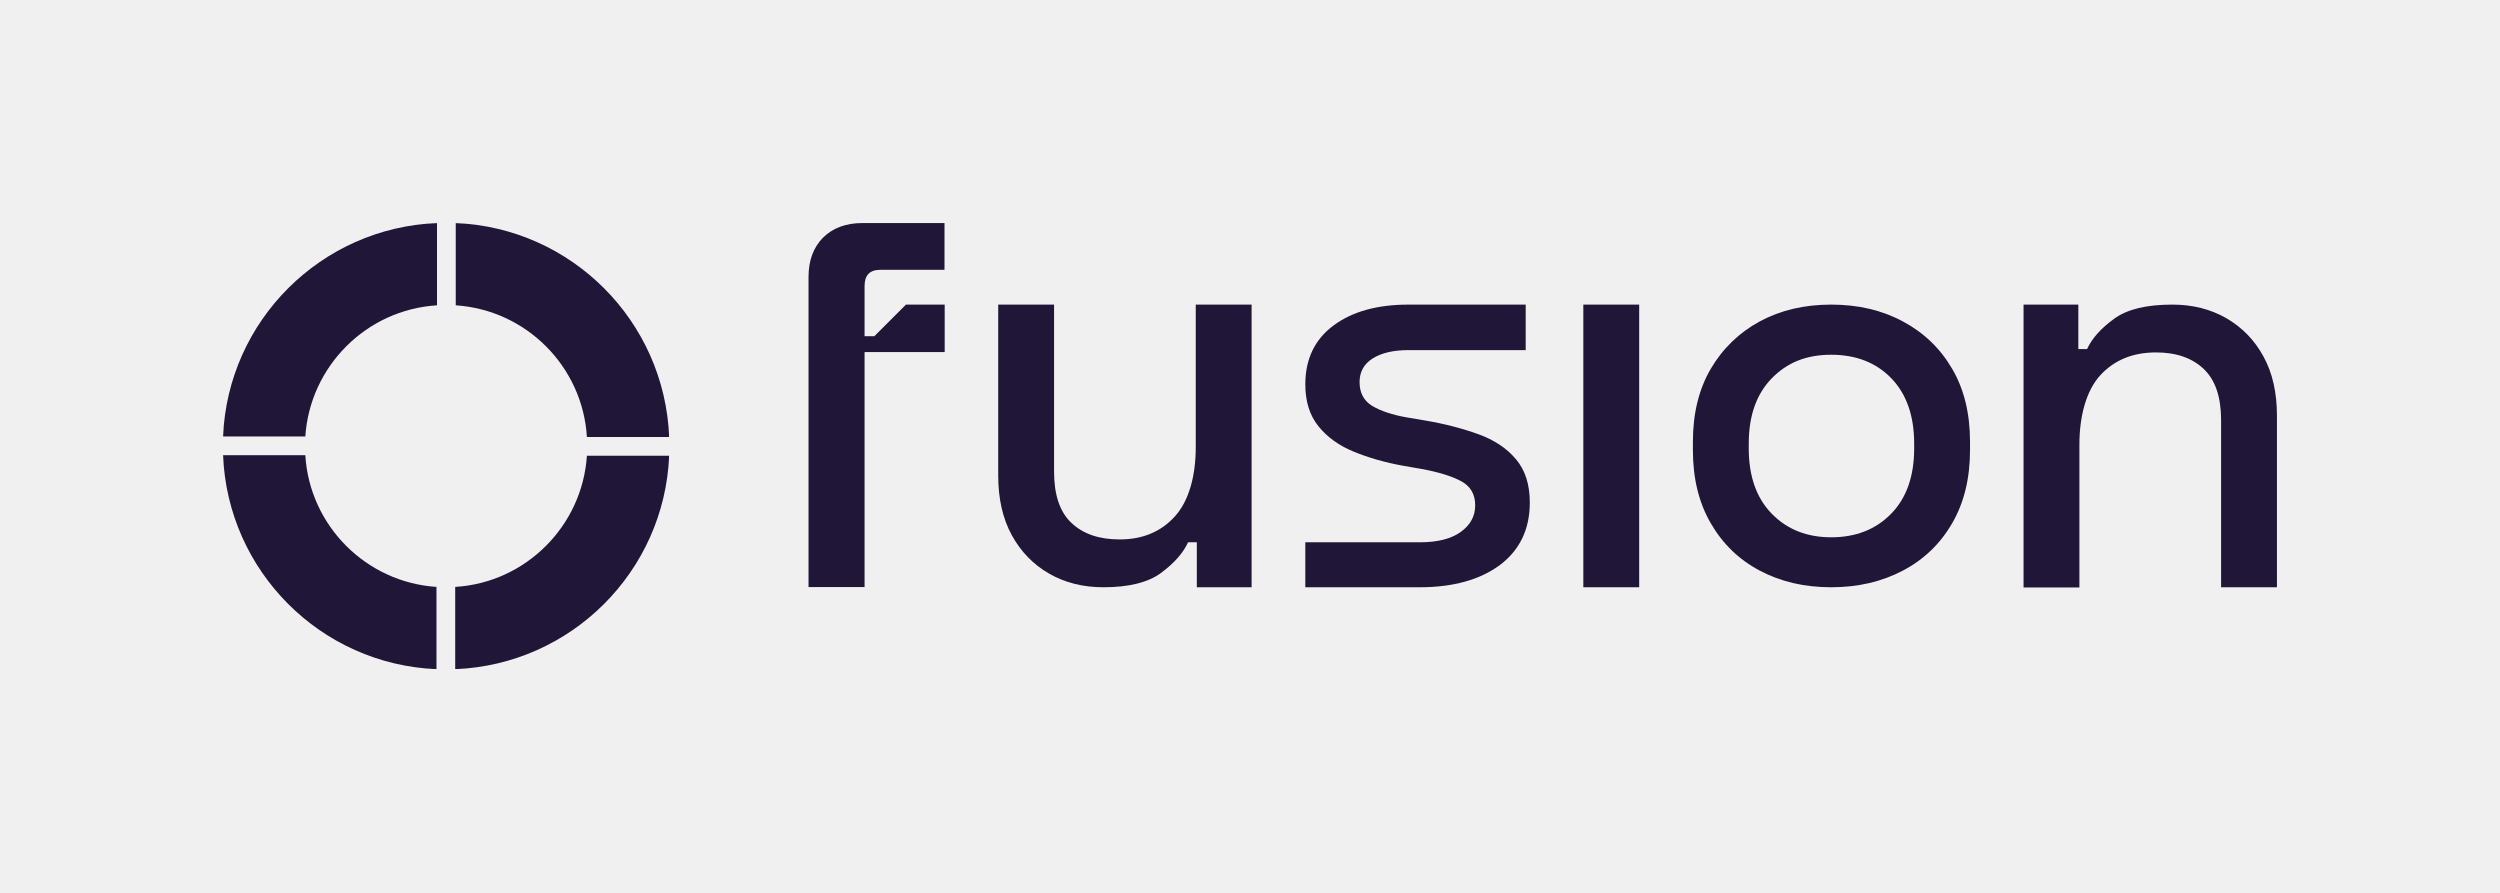
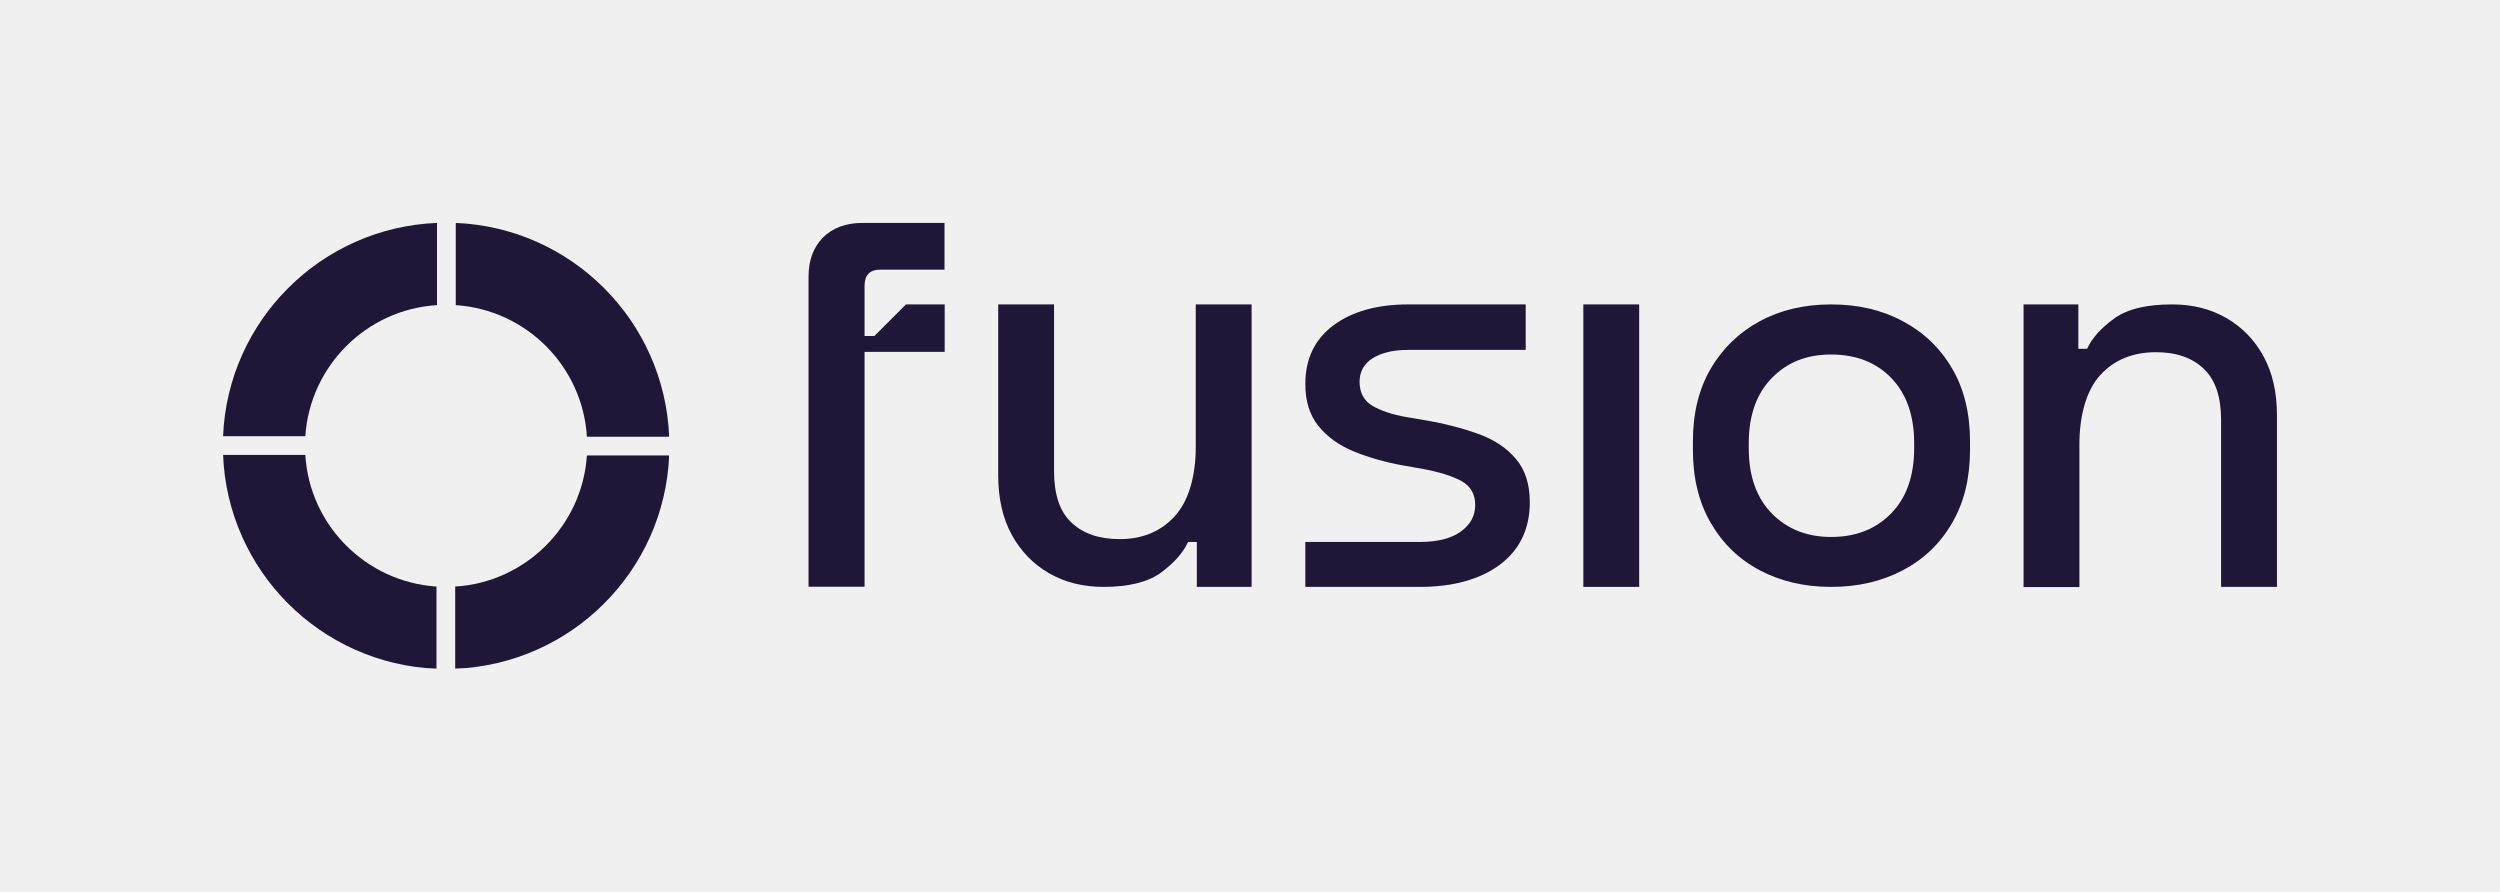
- <svg xmlns="http://www.w3.org/2000/svg" width="1401" height="500" viewBox="0 0 1401 500" fill="none">
-   <mask id="mask0_416_596" style="mask-type:luminance" maskUnits="userSpaceOnUse" x="125" y="125" width="250" height="250">
-     <path d="M375 125H125V375H375V125Z" fill="white" />
+ <svg xmlns="http://www.w3.org/2000/svg" width="300" height="107" viewBox="0 0 300 107" fill="none">
+   <mask id="mask0_417_2050" style="mask-type:luminance" maskUnits="userSpaceOnUse" x="26" y="26" width="55" height="55">
+     <path d="M80.3 26.75H26.767V80.25H80.3V26.75Z" fill="white" />
  </mask>
-   <g mask="url(#mask0_416_596)">
-     <path d="M244.6 328.9C205.1 326.3 173.5 294.6 171.1 255.1H125C127.6 320.1 179.7 372.3 244.6 375V328.9Z" fill="#201637" />
-     <path d="M171.1 244.6C173.7 205.2 205.4 173.5 244.9 171.1V125C179.9 127.6 127.7 179.7 125 244.6H171.1Z" fill="#201637" />
-     <path d="M328.9 255.4C326.3 294.8 294.6 326.5 255.1 328.9V375C320.1 372.4 372.3 320.3 375 255.4H328.9Z" fill="#201637" />
-     <path d="M255.4 171.1C294.9 173.7 326.5 205.4 328.9 244.9H375C372.4 179.9 320.3 127.7 255.4 125V171.1Z" fill="#201637" />
+   <g mask="url(#mask0_417_2050)">
+     <path d="M52.377 70.385C43.919 69.829 37.152 63.045 36.638 54.592H26.767C27.323 68.502 38.48 79.673 52.377 80.25V70.385Z" fill="#201637" />
+     <path d="M36.638 52.344C37.195 43.913 43.983 37.129 52.441 36.615V26.75C38.523 27.306 27.345 38.456 26.767 52.344H36.638Z" fill="#201637" />
+     <path d="M70.428 54.655C69.871 63.087 63.084 69.871 54.625 70.384V80.25C68.544 79.693 79.722 68.544 80.3 54.655H70.428Z" fill="#201637" />
+     <path d="M54.69 36.615C63.148 37.172 69.914 43.956 70.428 52.409H80.3C79.743 38.499 68.587 27.328 54.69 26.75V36.615Z" fill="#201637" />
  </g>
-   <path d="M618.4 329.099C607 329.099 596.9 326.599 588 321.499C579.1 316.399 572.1 309.199 567 299.899C561.9 290.599 559.4 279.399 559.4 266.499V170.699H590.7V264.299C590.7 277.299 593.9 286.899 600.4 292.999C606.9 299.199 615.9 302.299 627.5 302.299C640.3 302.299 650.6 297.999 658.4 289.399C666.2 280.799 670.1 266.899 670.1 250.599V170.699H701.4V329.099H670.7V303.899H665.8C663 309.999 657.9 315.699 650.6 321.099C643.4 326.399 632.6 329.099 618.4 329.099Z" fill="#201637" />
-   <path d="M887.3 329.099V170.699H918.6V329.099H887.3Z" fill="#201637" />
-   <path d="M1026.2 329.099C1011.2 329.099 997.9 325.999 986.2 319.799C974.5 313.599 965.4 304.799 958.7 293.199C952 281.699 948.7 267.999 948.7 252.199V247.599C948.7 231.799 952 218.199 958.7 206.699C965.4 195.299 974.6 186.399 986.2 180.099C997.9 173.799 1011.2 170.699 1026.2 170.699C1041.2 170.699 1054.6 173.799 1066.3 180.099C1078.1 186.399 1087.3 195.199 1094 206.699C1100.7 218.099 1104 231.799 1104 247.599V252.199C1104 267.999 1100.7 281.699 1094 293.199C1087.3 304.799 1078.1 313.599 1066.3 319.799C1054.5 325.999 1041.2 329.099 1026.2 329.099ZM1026.2 301.099C1040 301.099 1051.2 296.699 1059.8 287.899C1068.4 279.099 1072.7 266.899 1072.7 251.299V248.599C1072.7 232.999 1068.4 220.799 1059.9 211.999C1051.4 203.199 1040.1 198.799 1026.2 198.799C1012.2 198.799 1001.5 203.199 992.9 211.999C984.3 220.799 980 232.999 980 248.599V251.299C980 266.899 984.3 279.099 992.9 287.899C1001.5 296.699 1012.6 301.099 1026.2 301.099Z" fill="#201637" />
-   <path d="M1134 329.099V170.699H1164.7V195.599H1169.6C1172.4 189.499 1177.5 183.899 1184.8 178.599C1192.1 173.299 1202.9 170.699 1217.3 170.699C1228.7 170.699 1238.7 173.199 1247.6 178.299C1256.4 183.399 1263.4 190.499 1268.4 199.699C1273.5 208.899 1276 219.999 1276 232.999V329.099H1244.7V235.499C1244.7 222.499 1241.5 212.999 1235 206.799C1228.5 200.599 1219.6 197.499 1208.2 197.499C1195.2 197.499 1184.8 201.799 1177 210.299C1169.2 218.799 1165.3 232.999 1165.3 249.199V329.199H1134V329.099Z" fill="#201637" />
-   <path d="M795.6 329.099H731.5V303.899H795.6C805.5 303.899 813.2 301.999 818.6 298.099C824 294.199 826.7 289.299 826.7 283.199C826.7 277.099 824.2 272.699 819.1 269.799C814 266.999 806.5 264.599 796.6 262.799L786.3 260.999C776.2 259.199 766.9 256.499 758.6 253.099C750.3 249.699 743.7 244.899 738.8 238.799C733.9 232.699 731.5 224.899 731.5 215.399C731.5 201.199 736.8 190.199 747.3 182.399C757.8 174.599 771.8 170.699 789.3 170.699H855V196.199H789.3C780.8 196.199 774.1 197.799 769.2 200.899C764.3 203.999 761.9 208.499 761.9 214.099C761.9 220.199 764.3 224.599 769 227.499C773.8 230.299 780.2 232.499 788.3 233.899L798.9 235.699C809.6 237.499 819.5 240.099 828.4 243.299C837.3 246.499 844.4 251.199 849.5 257.299C854.7 263.399 857.3 271.499 857.3 281.599C857.3 296.599 851.7 308.199 840.6 316.599C829.4 324.899 814.4 329.099 795.6 329.099Z" fill="#201637" />
-   <path d="M461.2 133.2C455.8 138.7 453.1 146 453.1 155.2V329H484.5V197.3H529.4V170.7H507.7L490 188.4H484.5V160.3C484.5 154.2 487.4 151.2 493.4 151.2H529.3V125H483.3C474 125 466.6 127.8 461.2 133.2Z" fill="#201637" />
+   <path d="M132.42 70.427C129.979 70.427 127.816 69.892 125.91 68.8C124.004 67.709 122.505 66.168 121.413 64.178C120.321 62.188 119.786 59.791 119.786 57.031V36.529H126.488V56.56C126.488 59.342 127.173 61.396 128.565 62.702C129.957 64.028 131.884 64.692 134.368 64.692C137.109 64.692 139.315 63.772 140.985 61.931C142.655 60.091 143.49 57.116 143.49 53.628V36.529H150.193V70.427H143.619V65.034H142.57C141.97 66.34 140.878 67.559 139.315 68.715C137.773 69.849 135.46 70.427 132.42 70.427Z" fill="#201637" />
+   <path d="M190 70.427V36.529H196.702V70.427H190Z" fill="#201637" />
+   <path d="M219.743 70.427C216.531 70.427 213.683 69.763 211.178 68.437C208.672 67.11 206.724 65.227 205.289 62.744C203.854 60.283 203.148 57.352 203.148 53.97V52.986C203.148 49.605 203.854 46.694 205.289 44.233C206.724 41.794 208.694 39.889 211.178 38.541C213.683 37.193 216.531 36.529 219.743 36.529C222.955 36.529 225.824 37.193 228.33 38.541C230.856 39.889 232.827 41.772 234.261 44.233C235.696 46.673 236.403 49.605 236.403 52.986V53.97C236.403 57.352 235.696 60.283 234.261 62.744C232.827 65.227 230.856 67.11 228.33 68.437C225.803 69.763 222.955 70.427 219.743 70.427ZM219.743 64.435C222.698 64.435 225.096 63.493 226.938 61.61C228.779 59.727 229.7 57.116 229.7 53.778V53.2C229.7 49.861 228.779 47.251 226.959 45.367C225.139 43.484 222.719 42.543 219.743 42.543C216.745 42.543 214.454 43.484 212.612 45.367C210.771 47.251 209.85 49.861 209.85 53.2V53.778C209.85 57.116 210.771 59.727 212.612 61.61C214.454 63.493 216.831 64.435 219.743 64.435Z" fill="#201637" />
+   <path d="M242.827 70.427V36.529H249.401V41.858H250.45C251.049 40.553 252.141 39.354 253.705 38.22C255.268 37.086 257.58 36.529 260.664 36.529C263.105 36.529 265.246 37.064 267.152 38.156C269.037 39.247 270.535 40.767 271.606 42.735C272.698 44.704 273.234 47.08 273.234 49.861V70.427H266.531V50.397C266.531 47.614 265.846 45.581 264.454 44.255C263.062 42.928 261.156 42.264 258.715 42.264C255.932 42.264 253.705 43.185 252.034 45.004C250.364 46.823 249.529 49.861 249.529 53.328V70.448H242.827V70.427Z" fill="#201637" />
+   <path d="M170.364 70.427H156.638V65.034H170.364C172.484 65.034 174.133 64.627 175.289 63.793C176.445 62.958 177.024 61.91 177.024 60.604C177.024 59.299 176.488 58.357 175.396 57.737C174.304 57.138 172.698 56.624 170.578 56.239L168.373 55.853C166.21 55.468 164.218 54.891 162.441 54.163C160.664 53.435 159.251 52.408 158.201 51.103C157.152 49.797 156.638 48.128 156.638 46.095C156.638 43.056 157.773 40.702 160.021 39.033C162.27 37.364 165.268 36.529 169.015 36.529H183.084V41.986H169.015C167.195 41.986 165.76 42.329 164.711 42.992C163.662 43.656 163.148 44.618 163.148 45.817C163.148 47.122 163.662 48.064 164.668 48.684C165.696 49.284 167.066 49.755 168.801 50.054L171.071 50.439C173.362 50.825 175.482 51.381 177.388 52.066C179.293 52.751 180.814 53.756 181.906 55.062C183.019 56.367 183.576 58.1 183.576 60.262C183.576 63.472 182.377 65.954 180 67.752C177.602 69.528 174.39 70.427 170.364 70.427Z" fill="#201637" />
+   <path d="M98.758 28.505C97.602 29.682 97.024 31.244 97.024 33.213V70.406H103.747V42.222H113.362V36.53H108.715L104.925 40.318H103.747V34.304C103.747 32.999 104.368 32.357 105.653 32.357H113.34V26.75H103.49C101.499 26.75 99.914 27.349 98.758 28.505Z" fill="#201637" />
</svg>
